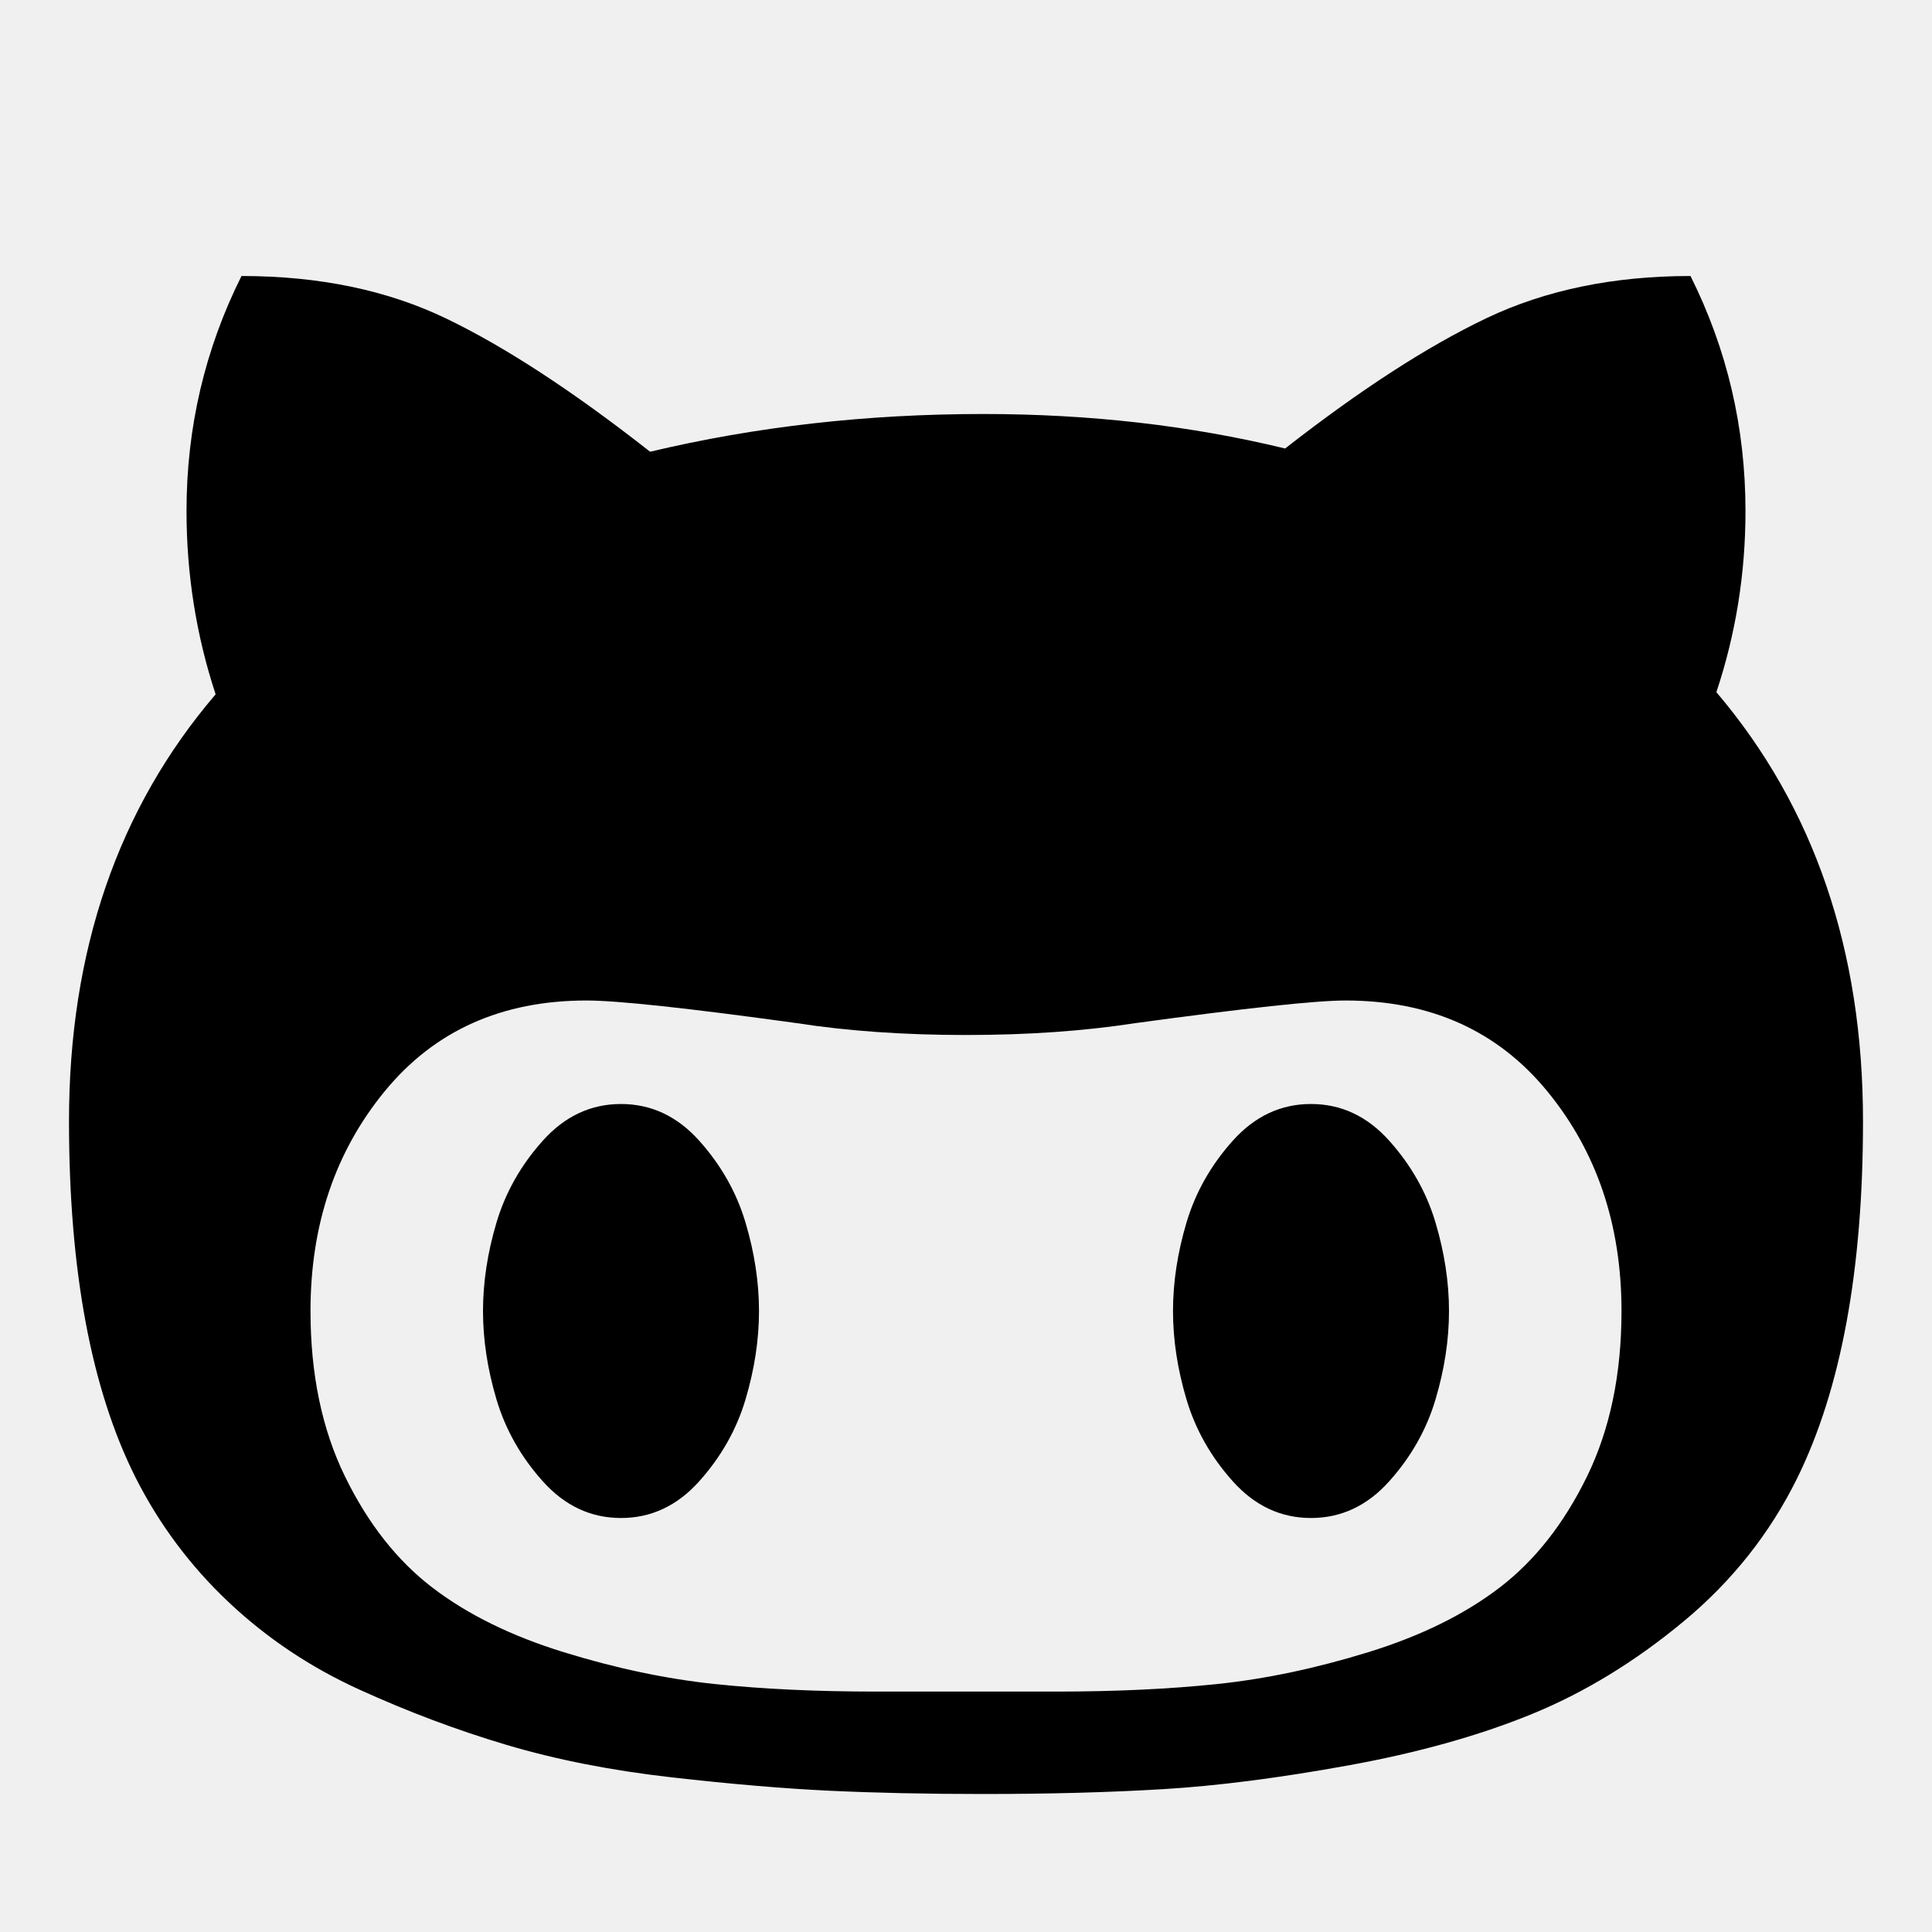
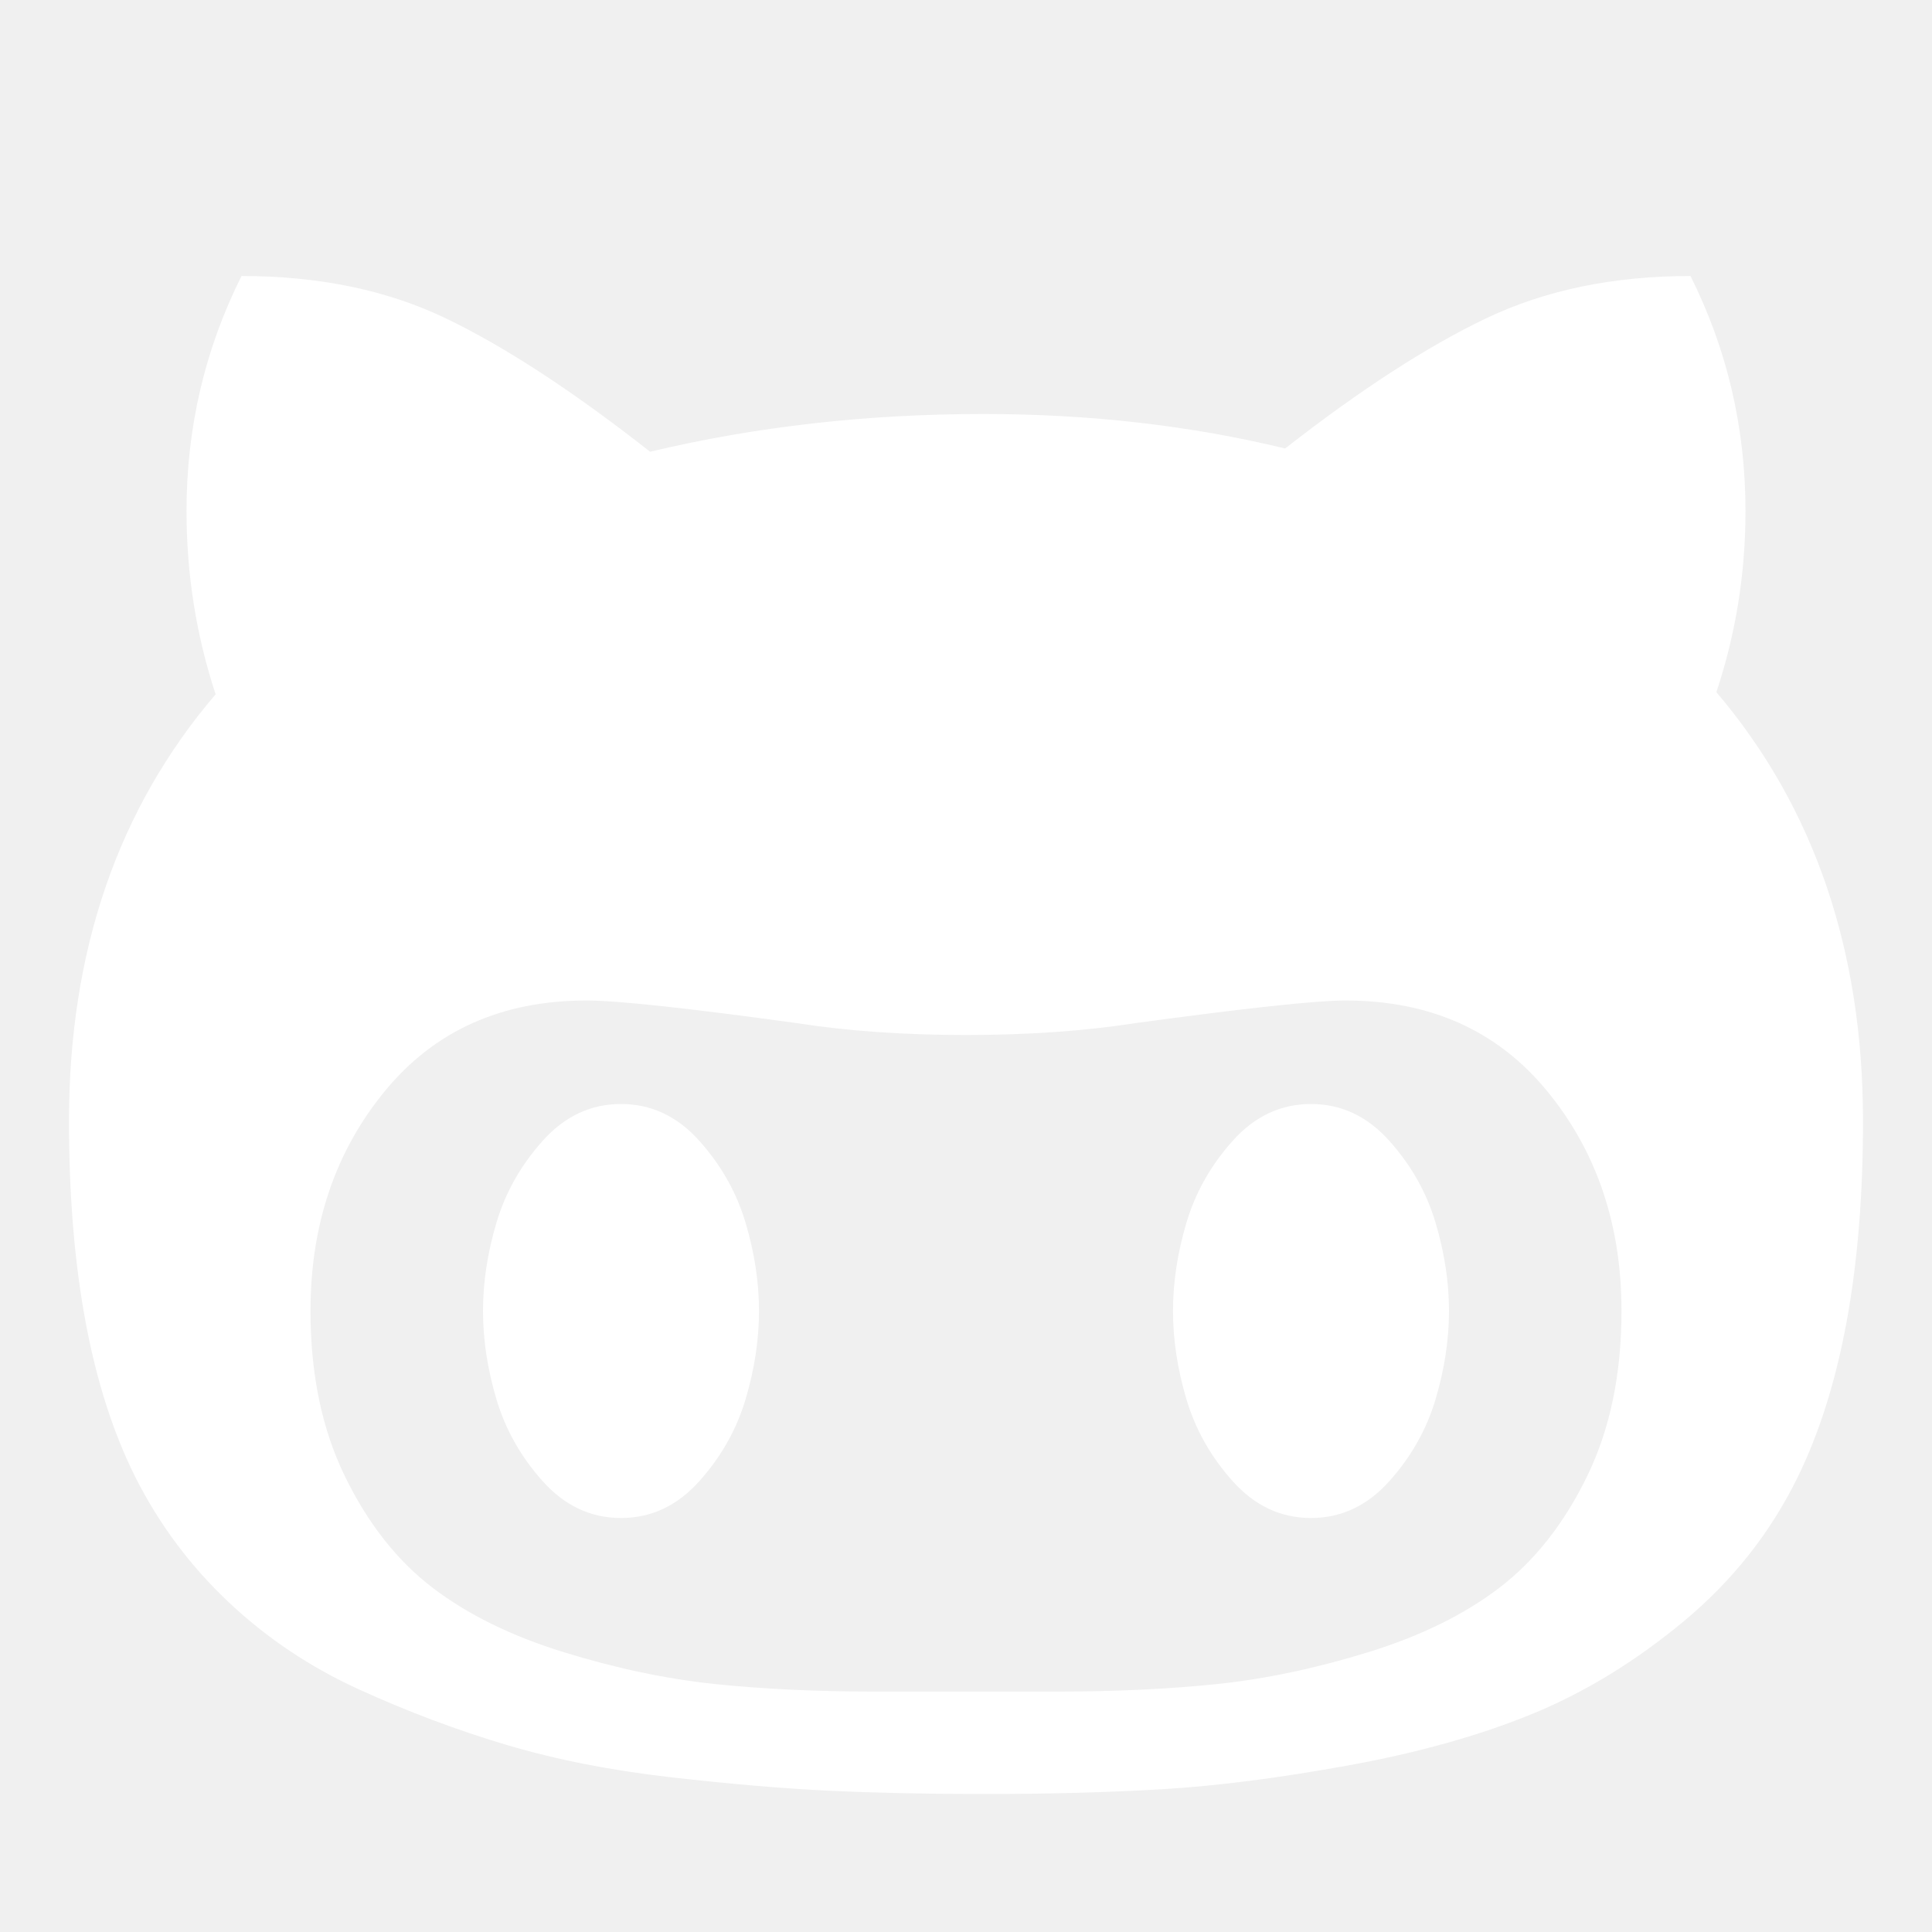
- <svg xmlns="http://www.w3.org/2000/svg" width="1792" height="1792" viewBox="0 0 1792 1792">
-   <path d="M704 1216q0 40-12.5 82t-43 76-72.5 34-72.5-34-43-76-12.5-82 12.5-82 43-76 72.5-34 72.5 34 43 76 12.5 82zm640 0q0 40-12.5 82t-43 76-72.5 34-72.5-34-43-76-12.5-82 12.5-82 43-76 72.5-34 72.5 34 43 76 12.5 82zm160 0q0-120-69-204t-187-84q-41 0-195 21-71 11-157 11t-157-11q-152-21-195-21-118 0-187 84t-69 204q0 88 32 153.5t81 103 122 60 140 29.5 149 7h168q82 0 149-7t140-29.5 122-60 81-103 32-153.5zm224-176q0 207-61 331-38 77-105.5 133t-141 86-170 47.5-171.5 22-167 4.5q-78 0-142-3t-147.5-12.5-152.5-30-137-51.5-121-81-86-115q-62-123-62-331 0-237 136-396-27-82-27-170 0-116 51-218 108 0 190 39.5t189 123.5q147-35 309-35 148 0 280 32 105-82 187-121t189-39q51 102 51 218 0 87-27 168 136 160 136 398z" />
+ <svg xmlns="http://www.w3.org/2000/svg" width="40" height="40" viewBox="0 0 1792 1792">
+   <path fill="#fff" d="M704 1216q0 40-12.5 82t-43 76-72.5 34-72.5-34-43-76-12.5-82 12.5-82 43-76 72.5-34 72.5 34 43 76 12.5 82zm640 0q0 40-12.5 82t-43 76-72.5 34-72.5-34-43-76-12.5-82 12.5-82 43-76 72.5-34 72.5 34 43 76 12.5 82zm160 0q0-120-69-204t-187-84q-41 0-195 21-71 11-157 11t-157-11q-152-21-195-21-118 0-187 84t-69 204q0 88 32 153.5t81 103 122 60 140 29.5 149 7h168q82 0 149-7t140-29.5 122-60 81-103 32-153.5zm224-176q0 207-61 331-38 77-105.5 133t-141 86-170 47.5-171.5 22-167 4.5q-78 0-142-3t-147.5-12.5-152.5-30-137-51.5-121-81-86-115q-62-123-62-331 0-237 136-396-27-82-27-170 0-116 51-218 108 0 190 39.5t189 123.5q147-35 309-35 148 0 280 32 105-82 187-121t189-39q51 102 51 218 0 87-27 168 136 160 136 398z" />
</svg>
